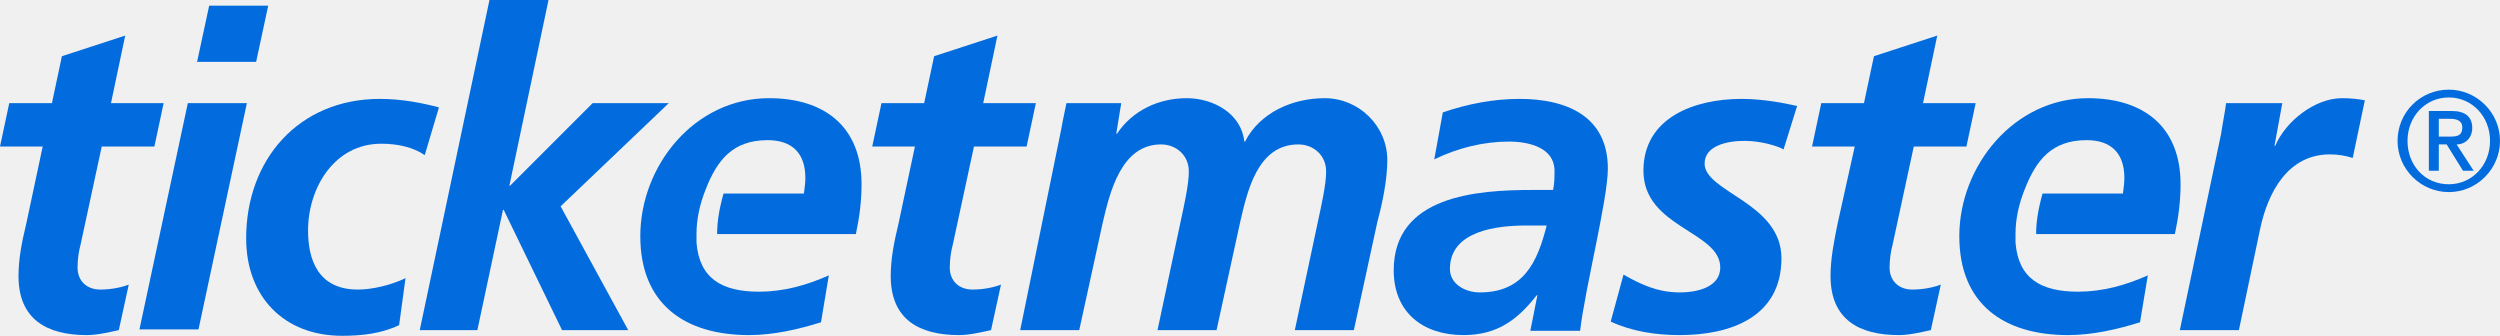
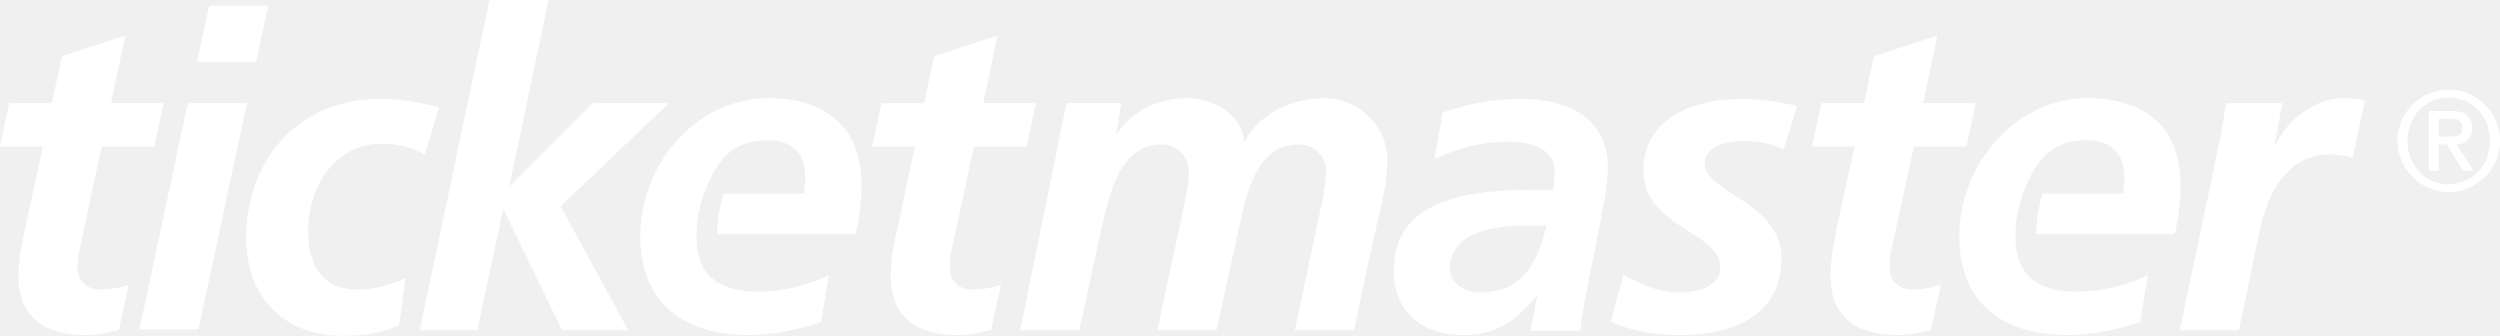
<svg xmlns="http://www.w3.org/2000/svg" version="1.1" id="Layer_1" x="0px" y="0px" viewBox="0 0 351.4 47.2" style="enable-background:new 0 0 351.4 47.2;" xml:space="preserve">
  <style type="text/css">
- 	.st0{fill:#026CDF;}
+ 	.st0{fill:#FFFFFF;}
</style>
  <g>
    <g>
      <g>
        <path class="st0" d="M216.1,41.5H216c-2.8,3.6-5.7,5.6-10.3,5.6c-5.7,0-9.8-3.2-9.8-9.1c0-10.5,11.7-11.3,19.5-11.3h2.9     c0.2-0.9,0.2-1.8,0.2-2.7c0-3.2-3.5-4.1-6.4-4.1c-3.6,0-7.2,0.9-10.5,2.5l1.2-6.6c3.5-1.2,7.1-1.9,10.8-1.9     c6.4,0,12.4,2.3,12.4,9.8c0,4.3-3.2,16.8-3.9,22.8h-7L216.1,41.5 M208,41.1c6.2,0,8.1-4.3,9.4-9.4h-2.9c-4,0-10.7,0.7-10.7,6.1     C203.8,39.9,205.9,41.1,208,41.1z" />
        <path class="st0" d="M1.3,14.5h6l1.4-6.6L17.6,5l-2,9.5H23l-1.3,6.1h-7.4l-3,13.9c-0.2,0.7-0.4,1.9-0.4,3.1     c0,1.9,1.3,3.1,3.2,3.1c1.5,0,3-0.3,4-0.7l-1.4,6.4c-1.4,0.3-3,0.7-4.5,0.7c-5.6,0-9.6-2.2-9.6-8.3c0-2.5,0.5-4.9,1.1-7.4L6,20.6     H0L1.3,14.5z" />
        <path class="st0" d="M26.4,14.5h8.3l-6.8,31.8h-8.3L26.4,14.5 M29.4,0.8h8.3L36,8.7h-8.3L29.4,0.8z" />
        <path class="st0" d="M59.7,21.8c-1.6-1.1-3.8-1.6-6.1-1.6c-6.6,0-10.3,6.2-10.3,12.2c0,4.1,1.4,8.3,7,8.3c2,0,4.6-0.6,6.7-1.6     l-0.9,6.6c-2.5,1.2-5.3,1.5-8,1.5c-8.2,0-13.5-5.5-13.5-13.7c0-11.1,7.4-19.6,18.8-19.6c3.1,0,6.1,0.6,8.3,1.2L59.7,21.8z" />
        <polygon class="st0" points="68.8,0 77.1,0 71.6,26.1 71.7,26.1 83.3,14.5 94,14.5 78.8,29 88.3,46.4 79,46.4 70.8,29.5      70.7,29.5 67.1,46.4 59,46.4    " />
        <path class="st0" d="M123.9,14.5h6l1.4-6.6l8.9-2.9l-2,9.5h7.4l-1.3,6.1h-7.4l-3,13.9c-0.2,0.7-0.4,1.9-0.4,3.1     c0,1.9,1.3,3.1,3.2,3.1c1.5,0,3-0.3,4-0.7l-1.4,6.4c-1.4,0.3-3,0.7-4.5,0.7c-5.6,0-9.6-2.2-9.6-8.3c0-2.5,0.5-4.9,1.1-7.4     l2.3-10.8h-6L123.9,14.5z" />
        <path class="st0" d="M121.1,25.9c0-8.1-5.2-12.1-13-12.1C97.6,13.8,90,23.3,90,33.2c0,9.5,6.2,13.9,15.3,13.9     c3.4,0,6.9-0.8,10.1-1.8l1.1-6.6c-3.1,1.4-6.4,2.3-9.8,2.3c-5.3,0-8.4-1.9-8.8-6.9l0,0c0-0.3,0-0.6,0-0.9c0-0.1,0-0.1,0-0.2v-0.1     l0,0c0-2.2,0.5-4.3,1.3-6.3l0,0c1.6-4.1,3.8-6.9,8.7-6.9c3.5,0,5.3,1.9,5.3,5.3c0,0.7-0.1,1.4-0.2,2.2h-11.3     c-0.7,2.5-0.9,4.2-0.9,5.7h19.5C120.8,30.6,121.1,28.3,121.1,25.9z" />
        <path class="st0" d="M149.2,18c0.2-1.2,0.5-2.5,0.7-3.5h7.7l-0.7,4.3h0.1c2.2-3.3,5.9-5,9.8-5c3.8,0,7.7,2.2,8.1,6.1h0.1     c2.1-4.1,6.7-6.1,11.2-6.1c4.8,0,8.8,3.9,8.8,8.7c0,2.8-0.7,6.1-1.4,8.7l-3.3,15.2H182l3.3-15.5c0.4-1.9,1.1-4.9,1.1-6.8     c0-2.3-1.8-3.8-3.9-3.8c-5.8,0-7.2,6.7-8.2,11L171,46.4h-8.3l3.3-15.5c0.4-1.9,1.1-4.9,1.1-6.8c0-2.3-1.8-3.8-3.9-3.8     c-5.6,0-7.2,6.7-8.2,11l-3.3,15.1h-8.3L149.2,18z" />
        <path class="st0" d="M250.7,21c-0.9-0.5-3.2-1.2-5.5-1.2c-2.5,0-5.6,0.7-5.6,3.2c0,4,10.8,5.5,10.8,13.3     c0,8.3-7.2,10.8-14.3,10.8c-3.3,0-6.7-0.5-9.7-1.9l1.8-6.6c2.3,1.3,4.7,2.5,7.9,2.5c2.8,0,5.7-0.9,5.7-3.5     c0-5.1-10.8-5.6-10.8-13.6c0-7.5,7.2-10.1,13.8-10.1c3,0,6.1,0.6,7.8,1L250.7,21z" />
        <path class="st0" d="M256,14.5h6l1.4-6.6l8.9-2.9l-2,9.5h7.4l-1.3,6.1H269l-3,13.9c-0.2,0.7-0.4,1.9-0.4,3.1     c0,1.9,1.3,3.1,3.2,3.1c1.5,0,3-0.3,4-0.7l-1.4,6.4c-1.4,0.3-3,0.7-4.5,0.7c-5.6,0-9.6-2.2-9.6-8.3c0-2.5,0.5-4.9,1-7.4l2.4-10.8     h-6L256,14.5z" />
        <path class="st0" d="M312.2,18.8c0.2-1.4,0.5-2.8,0.7-4.3h7.9l-1.1,6h0.1c1.5-3.5,5.6-6.7,9.4-6.7c1.1,0,2.2,0.1,3.2,0.3     l-1.7,8.1c-0.9-0.3-2.1-0.5-3.2-0.5c-5.9,0-8.7,5.3-9.8,10.4l-3,14.3h-8.3L312.2,18.8z" />
        <path class="st0" d="M306.5,25.9c0-8.1-5.2-12.1-13-12.1c-10.4,0-18.1,9.5-18.1,19.4c0,9.5,6.2,13.9,15.3,13.9     c3.4,0,6.9-0.8,10.1-1.8l1.1-6.6c-3.1,1.4-6.4,2.3-9.8,2.3c-5.3,0-8.4-1.9-8.8-6.9l0,0c0-0.3,0-0.6,0-0.9c0-0.1,0-0.1,0-0.2v-0.1     l0,0c0-2.2,0.5-4.3,1.3-6.3l0,0c1.6-4.1,3.8-6.9,8.7-6.9c3.5,0,5.3,1.9,5.3,5.3c0,0.7-0.1,1.4-0.2,2.2h-11.3     c-0.7,2.5-0.9,4.2-0.9,5.7h19.5C306.2,30.6,306.5,28.3,306.5,25.9z" />
      </g>
    </g>
-     <path class="st0" d="M344.2,12.6c3.9,0,7.2,3.2,7.2,7.2c0,3.9-3.2,7.2-7.2,7.2c-3.9,0-7.2-3.2-7.2-7.2S340.2,12.6,344.2,12.6z    M344.2,25.9c3.3,0,5.8-2.7,5.8-6.1c0-3.4-2.5-6.1-5.8-6.1s-5.8,2.7-5.8,6.1C338.4,23.2,340.8,25.9,344.2,25.9z M341.4,15.6h3.2   c1.9,0,2.9,0.8,2.9,2.4c0,1.3-0.9,2.3-2.2,2.3l2.4,3.7h-1.5l-2.3-3.7h-1.1V24h-1.4V15.6z M342.8,19.2h1.6c1.1,0,1.7-0.2,1.7-1.3   c0-1-0.9-1.2-1.7-1.2h-1.6V19.2z" />
+     <path class="st0" d="M344.2,12.6c3.9,0,7.2,3.2,7.2,7.2c0,3.9-3.2,7.2-7.2,7.2c-3.9,0-7.2-3.2-7.2-7.2S340.2,12.6,344.2,12.6z    M344.2,25.9c3.3,0,5.8-2.7,5.8-6.1s-2.5-6.1-5.8-6.1s-5.8,2.7-5.8,6.1C338.4,23.2,340.8,25.9,344.2,25.9z M341.4,15.6h3.2   c1.9,0,2.9,0.8,2.9,2.4c0,1.3-0.9,2.3-2.2,2.3l2.4,3.7h-1.5l-2.3-3.7h-1.1V24h-1.4V15.6z M342.8,19.2h1.6c1.1,0,1.7-0.2,1.7-1.3   c0-1-0.9-1.2-1.7-1.2h-1.6V19.2z" />
  </g>
</svg>
